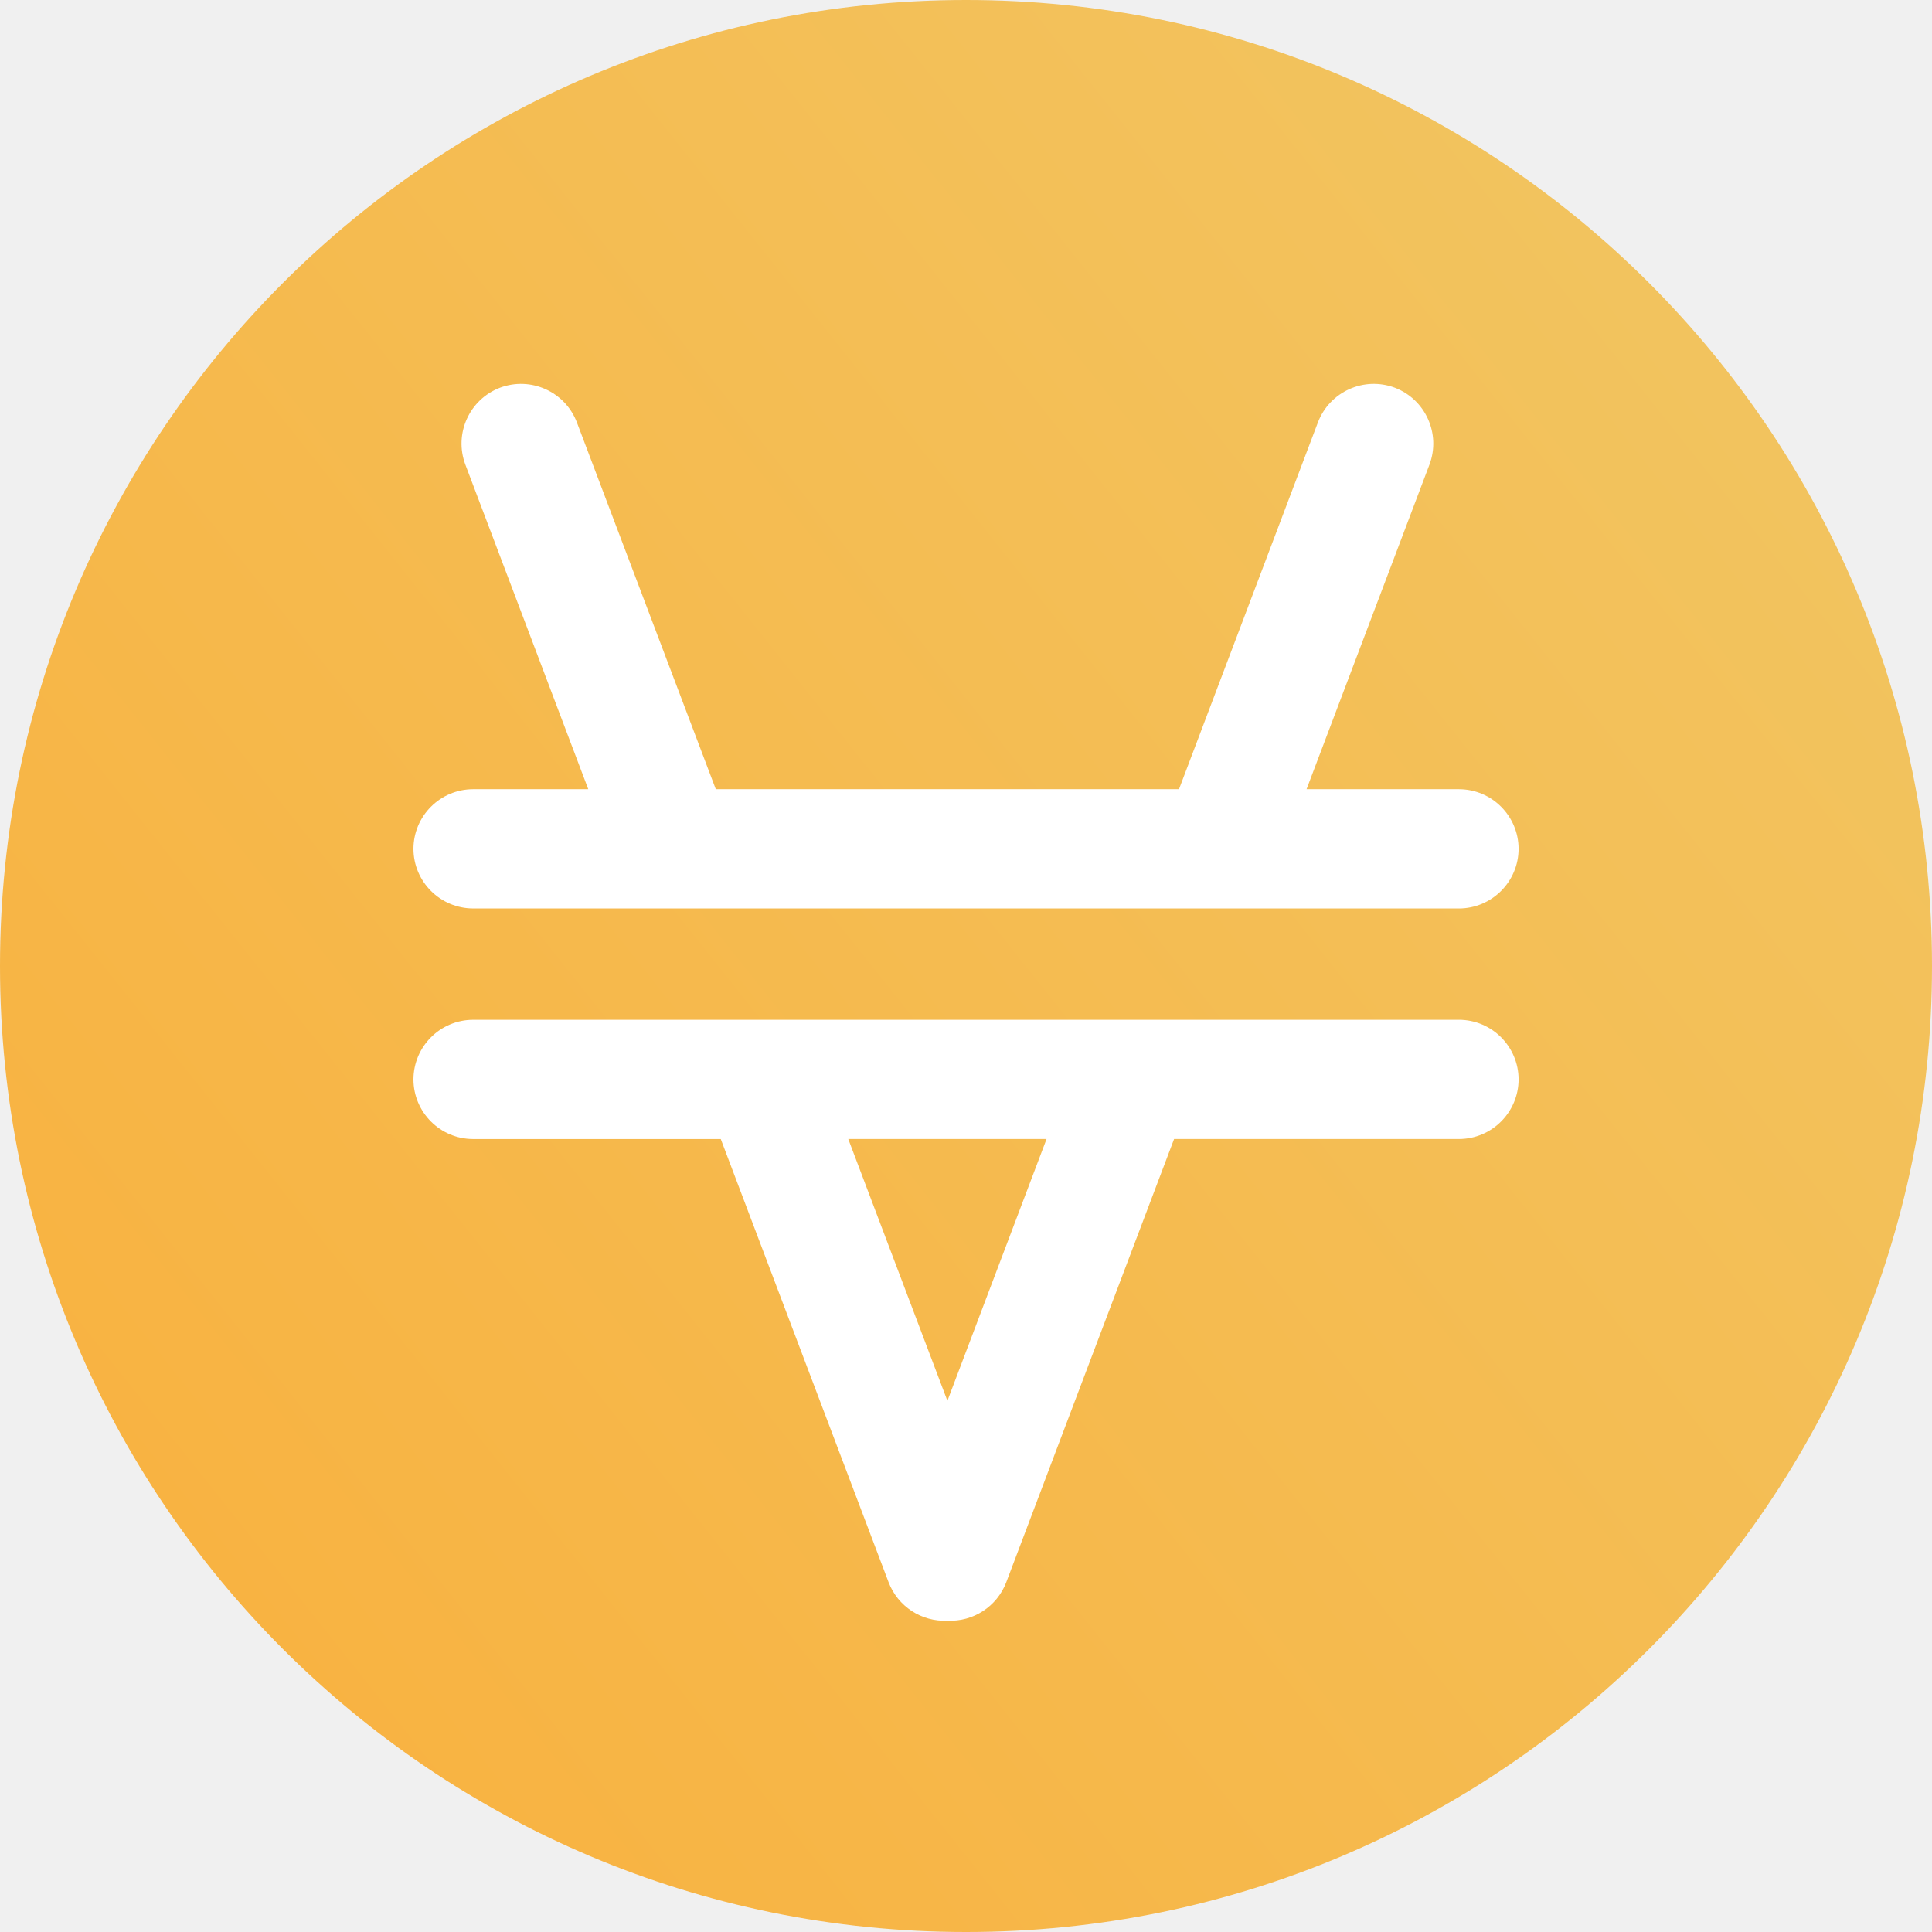
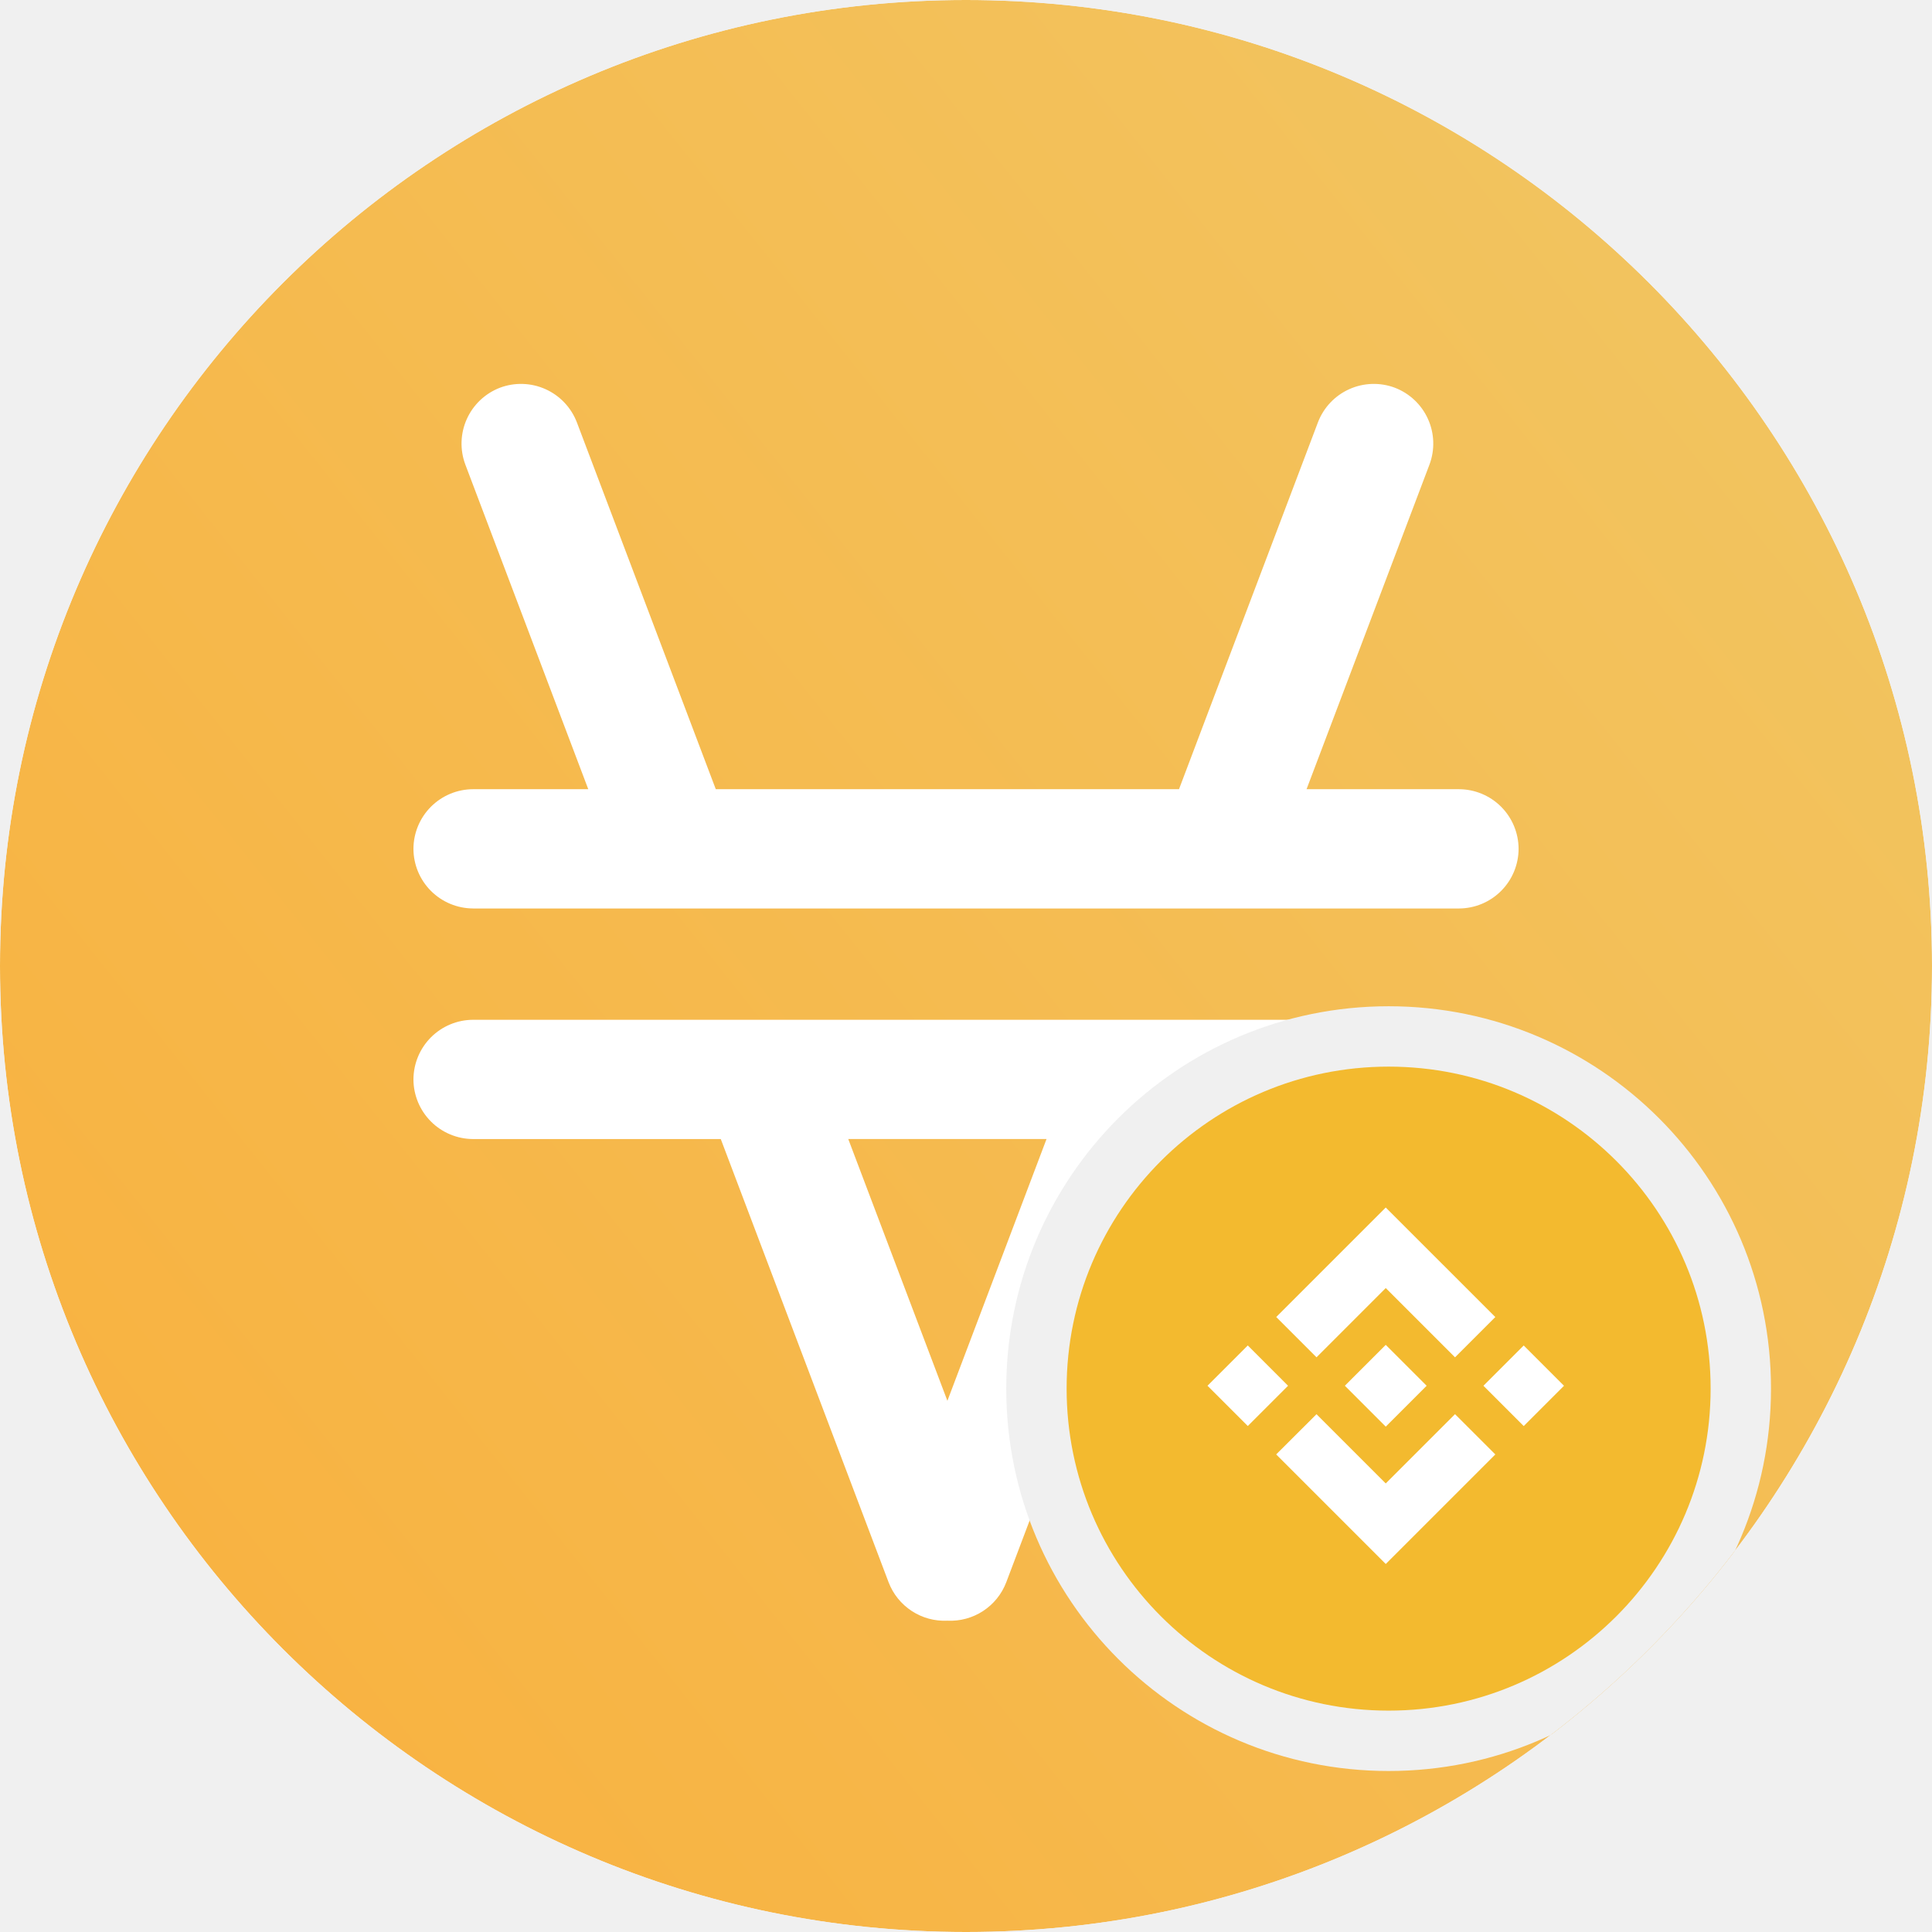
- <svg xmlns="http://www.w3.org/2000/svg" width="88" height="88" viewBox="0 0 88 88" fill="none">
-   <path d="M44 88c24.3 0 44-19.7 44-44S68.3 0 44 0 0 19.7 0 44s19.7 44 44 44z" fill="url(#paint0_linear)" />
-   <path d="M66.453 46.45H21.548a2.724 2.724 0 00-2.716 2.715 2.724 2.724 0 002.716 2.717H32.83l7.645 20.189a2.725 2.725 0 002.679 1.749 2.725 2.725 0 002.679-1.749l7.645-20.19h12.976a2.724 2.724 0 002.716-2.716 2.724 2.724 0 00-2.716-2.716zm-23.3 17.356L38.637 51.88h9.032l-4.516 11.925zM21.548 41.38h44.906a2.724 2.724 0 002.716-2.717 2.724 2.724 0 00-2.716-2.716h-6.942l5.598-14.785a2.724 2.724 0 00-1.578-3.502 2.724 2.724 0 00-3.502 1.579l-6.328 16.708H32.603l-6.327-16.708a2.725 2.725 0 00-3.502-1.579 2.724 2.724 0 00-1.578 3.502l5.599 14.785h-5.247a2.724 2.724 0 00-2.716 2.716 2.724 2.724 0 002.716 2.716z" fill="#fff" />
+ <svg xmlns="http://www.w3.org/2000/svg" width="96" height="96" viewBox="0 0 96 96" fill="none">
+   <mask id="mask0" mask-type="alpha" maskUnits="userSpaceOnUse" x="0" y="0" width="96" height="96">
+     <path fill-rule="evenodd" clip-rule="evenodd" d="M96 48C96 21.49 74.51 0 48 0C21.49 0 0 21.49 0 48C0 74.51 21.49 96 48 96C74.51 96 96 74.51 96 48ZM69 88C79.493 88 88 79.493 88 69C88 58.507 79.493 50 69 50C58.507 50 50 58.507 50 69C50 79.493 58.507 88 69 88Z" fill="#C4C4C4" />
+   </mask>
+   <g mask="url(#mask0)">
+     <path d="M48 96C74.509 96 96 74.509 96 48C96 21.491 74.509 0 48 0C21.491 0 0 21.491 0 48C0 74.509 21.491 96 48 96Z" fill="url(#paint0_linear)" />
+     <path d="M72.494 50.673H23.507C22.722 50.675 21.97 50.988 21.415 51.543C20.86 52.098 20.547 52.85 20.544 53.635C20.546 54.42 20.859 55.172 21.414 55.728C21.969 56.283 22.722 56.596 23.507 56.599H35.815L44.154 78.623C44.378 79.209 44.781 79.708 45.306 80.051C45.831 80.394 46.451 80.562 47.077 80.531C47.703 80.562 48.323 80.394 48.848 80.051C49.373 79.708 49.776 79.209 50 78.623L58.34 56.597H72.495C73.28 56.595 74.033 56.282 74.588 55.727C75.143 55.172 75.456 54.42 75.458 53.635C75.456 52.849 75.143 52.097 74.588 51.542C74.033 50.987 73.28 50.674 72.495 50.672L72.494 50.673ZM47.076 69.606L42.149 56.596H52.002L47.076 69.605V69.606ZM23.507 45.142H72.495C73.281 45.139 74.033 44.827 74.588 44.271C75.143 43.716 75.456 42.963 75.458 42.178C75.456 41.393 75.143 40.64 74.588 40.085C74.033 39.53 73.28 39.217 72.495 39.215H64.922L71.029 23.086C71.305 22.351 71.279 21.536 70.956 20.821C70.634 20.105 70.041 19.546 69.308 19.265C68.572 18.99 67.758 19.016 67.042 19.339C66.326 19.661 65.767 20.254 65.487 20.988L58.584 39.215H35.567L28.665 20.988C28.384 20.255 27.825 19.662 27.11 19.339C26.394 19.016 25.579 18.99 24.844 19.265C24.111 19.546 23.518 20.105 23.196 20.821C22.873 21.536 22.847 22.351 23.123 23.086L29.231 39.215H23.507C22.722 39.217 21.97 39.53 21.414 40.085C20.859 40.64 20.546 41.393 20.544 42.178C20.546 42.963 20.859 43.715 21.414 44.27C21.97 44.825 22.722 45.138 23.507 45.141V45.142Z" fill="white" />
+   </g>
+   <circle cx="69" cy="69" r="16" fill="#F3BA2F" />
+   <g clip-path="url(#clip0)">
+     <path d="M65.417 67.444L68.857 64.003L72.299 67.445L74.301 65.443L68.857 60L63.415 65.442L65.417 67.444L65.417 67.444ZM60 68.857L62.002 66.855L64.003 68.857L62.002 70.858L60 68.857ZM65.417 70.271L68.857 73.711L72.299 70.269L74.302 72.27L74.301 72.271L68.857 77.714L63.415 72.272L63.413 72.269L65.417 70.27L65.417 70.271ZM73.711 68.858L75.713 66.856L77.714 68.858L75.713 70.86L73.711 68.858Z" fill="white" />
+     <path d="M70.887 68.856H70.888L68.857 66.825L67.356 68.325L67.183 68.498L66.828 68.854L66.825 68.856L66.828 68.859L68.857 70.889L70.888 68.858L70.889 68.857L70.887 68.856" fill="white" />
+   </g>
  <defs>
-     <linearGradient id="paint0_linear" x1="9.258" y1="71.67" x2="77.778" y2="17.097" gradientUnits="userSpaceOnUse">
+     <linearGradient id="paint0_linear" x1="10.1" y1="78.186" x2="84.849" y2="18.651" gradientUnits="userSpaceOnUse">
      <stop stop-color="#F8B342" />
      <stop offset="1" stop-color="#F2C35E" />
    </linearGradient>
+     <clipPath id="clip0">
+       <rect width="17.714" height="17.714" fill="white" transform="translate(60 60)" />
+     </clipPath>
  </defs>
</svg>
